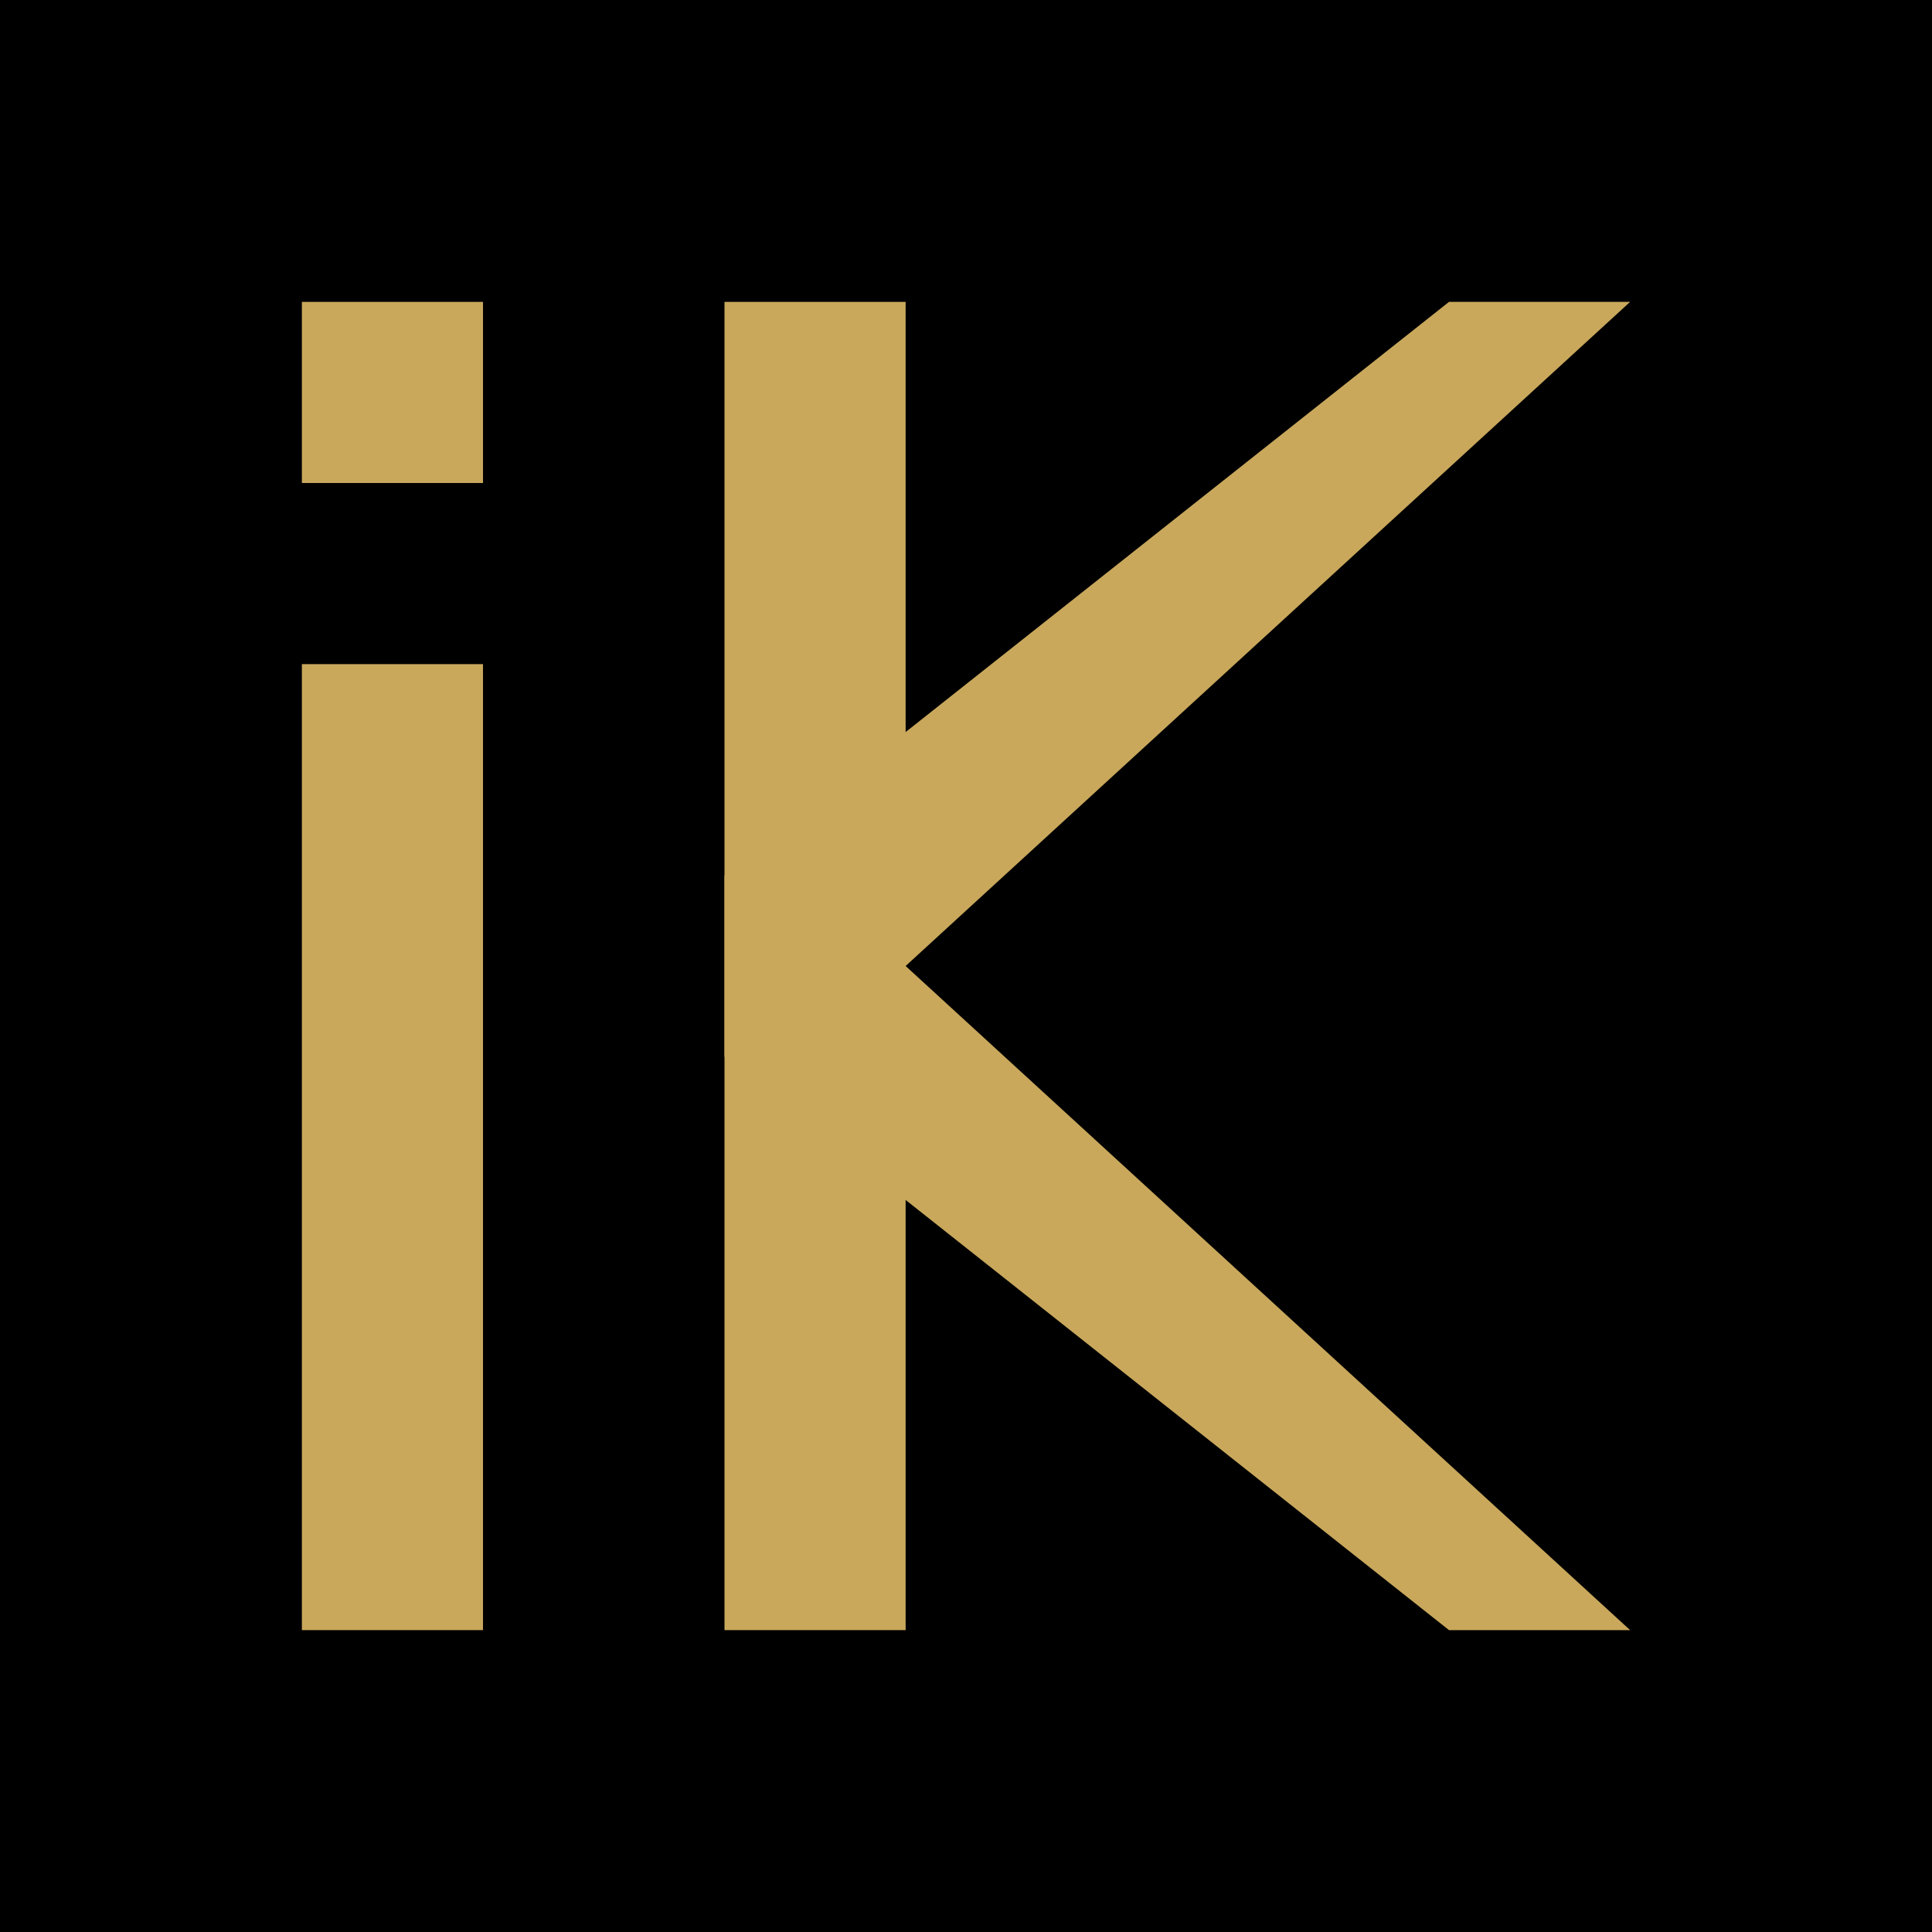
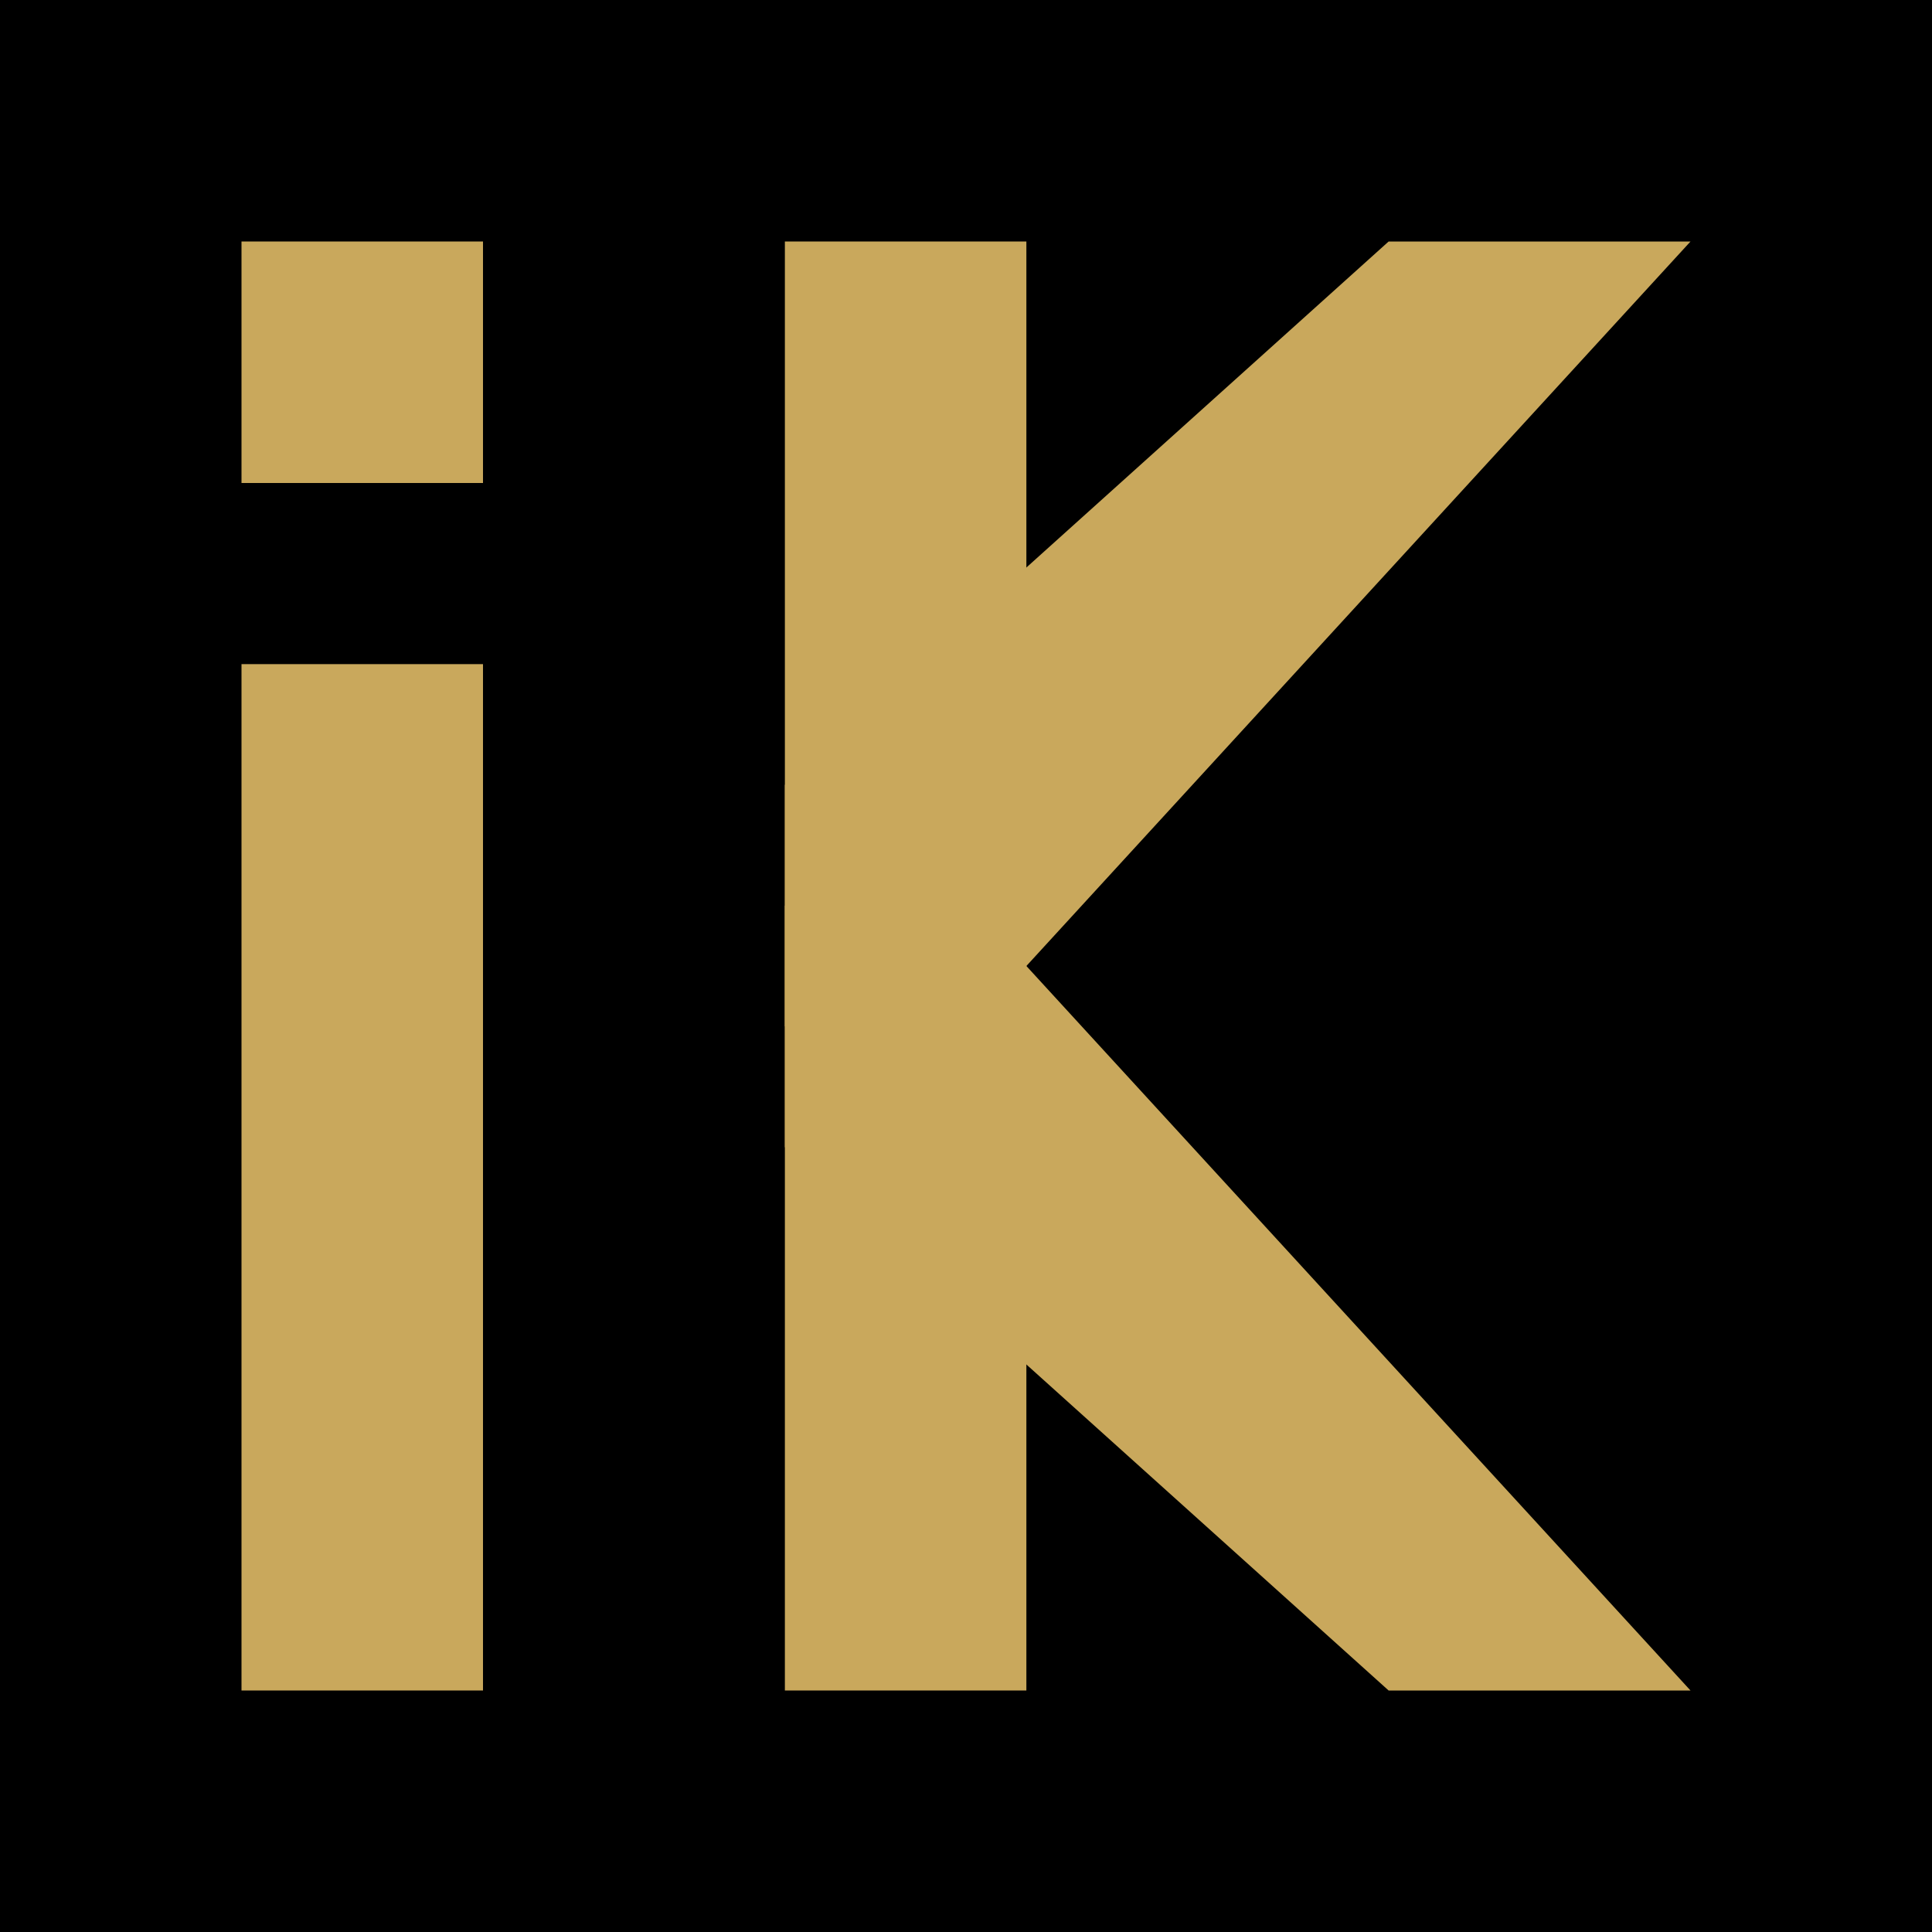
<svg xmlns="http://www.w3.org/2000/svg" viewBox="0 0 32 32" fill="none">
  <rect width="32" height="32" fill="#000000" />
-   <rect x="5" y="5" width="3" height="3" fill="#C9A85C" />
-   <rect x="5" y="11" width="3" height="16" fill="#C9A85C" />
-   <rect x="12" y="5" width="3" height="22" fill="#C9A85C" />
-   <polygon points="15,16 27,5 24,5 12,14.5 12,17.5 24,27 27,27" fill="#C9A85C" />
+   <rect x="4" y="4" width="4" height="4" fill="#C9A85C" />
+   <rect x="4" y="11" width="4" height="17" fill="#C9A85C" />
+   <rect x="13" y="4" width="4" height="24" fill="#C9A85C" />
+   <polygon points="17,16 28,4 23,4 13,13 13,17" fill="#C9A85C" />
+   <polygon points="13,15 13,19 23,28 28,28 17,16" fill="#C9A85C" />
</svg>
